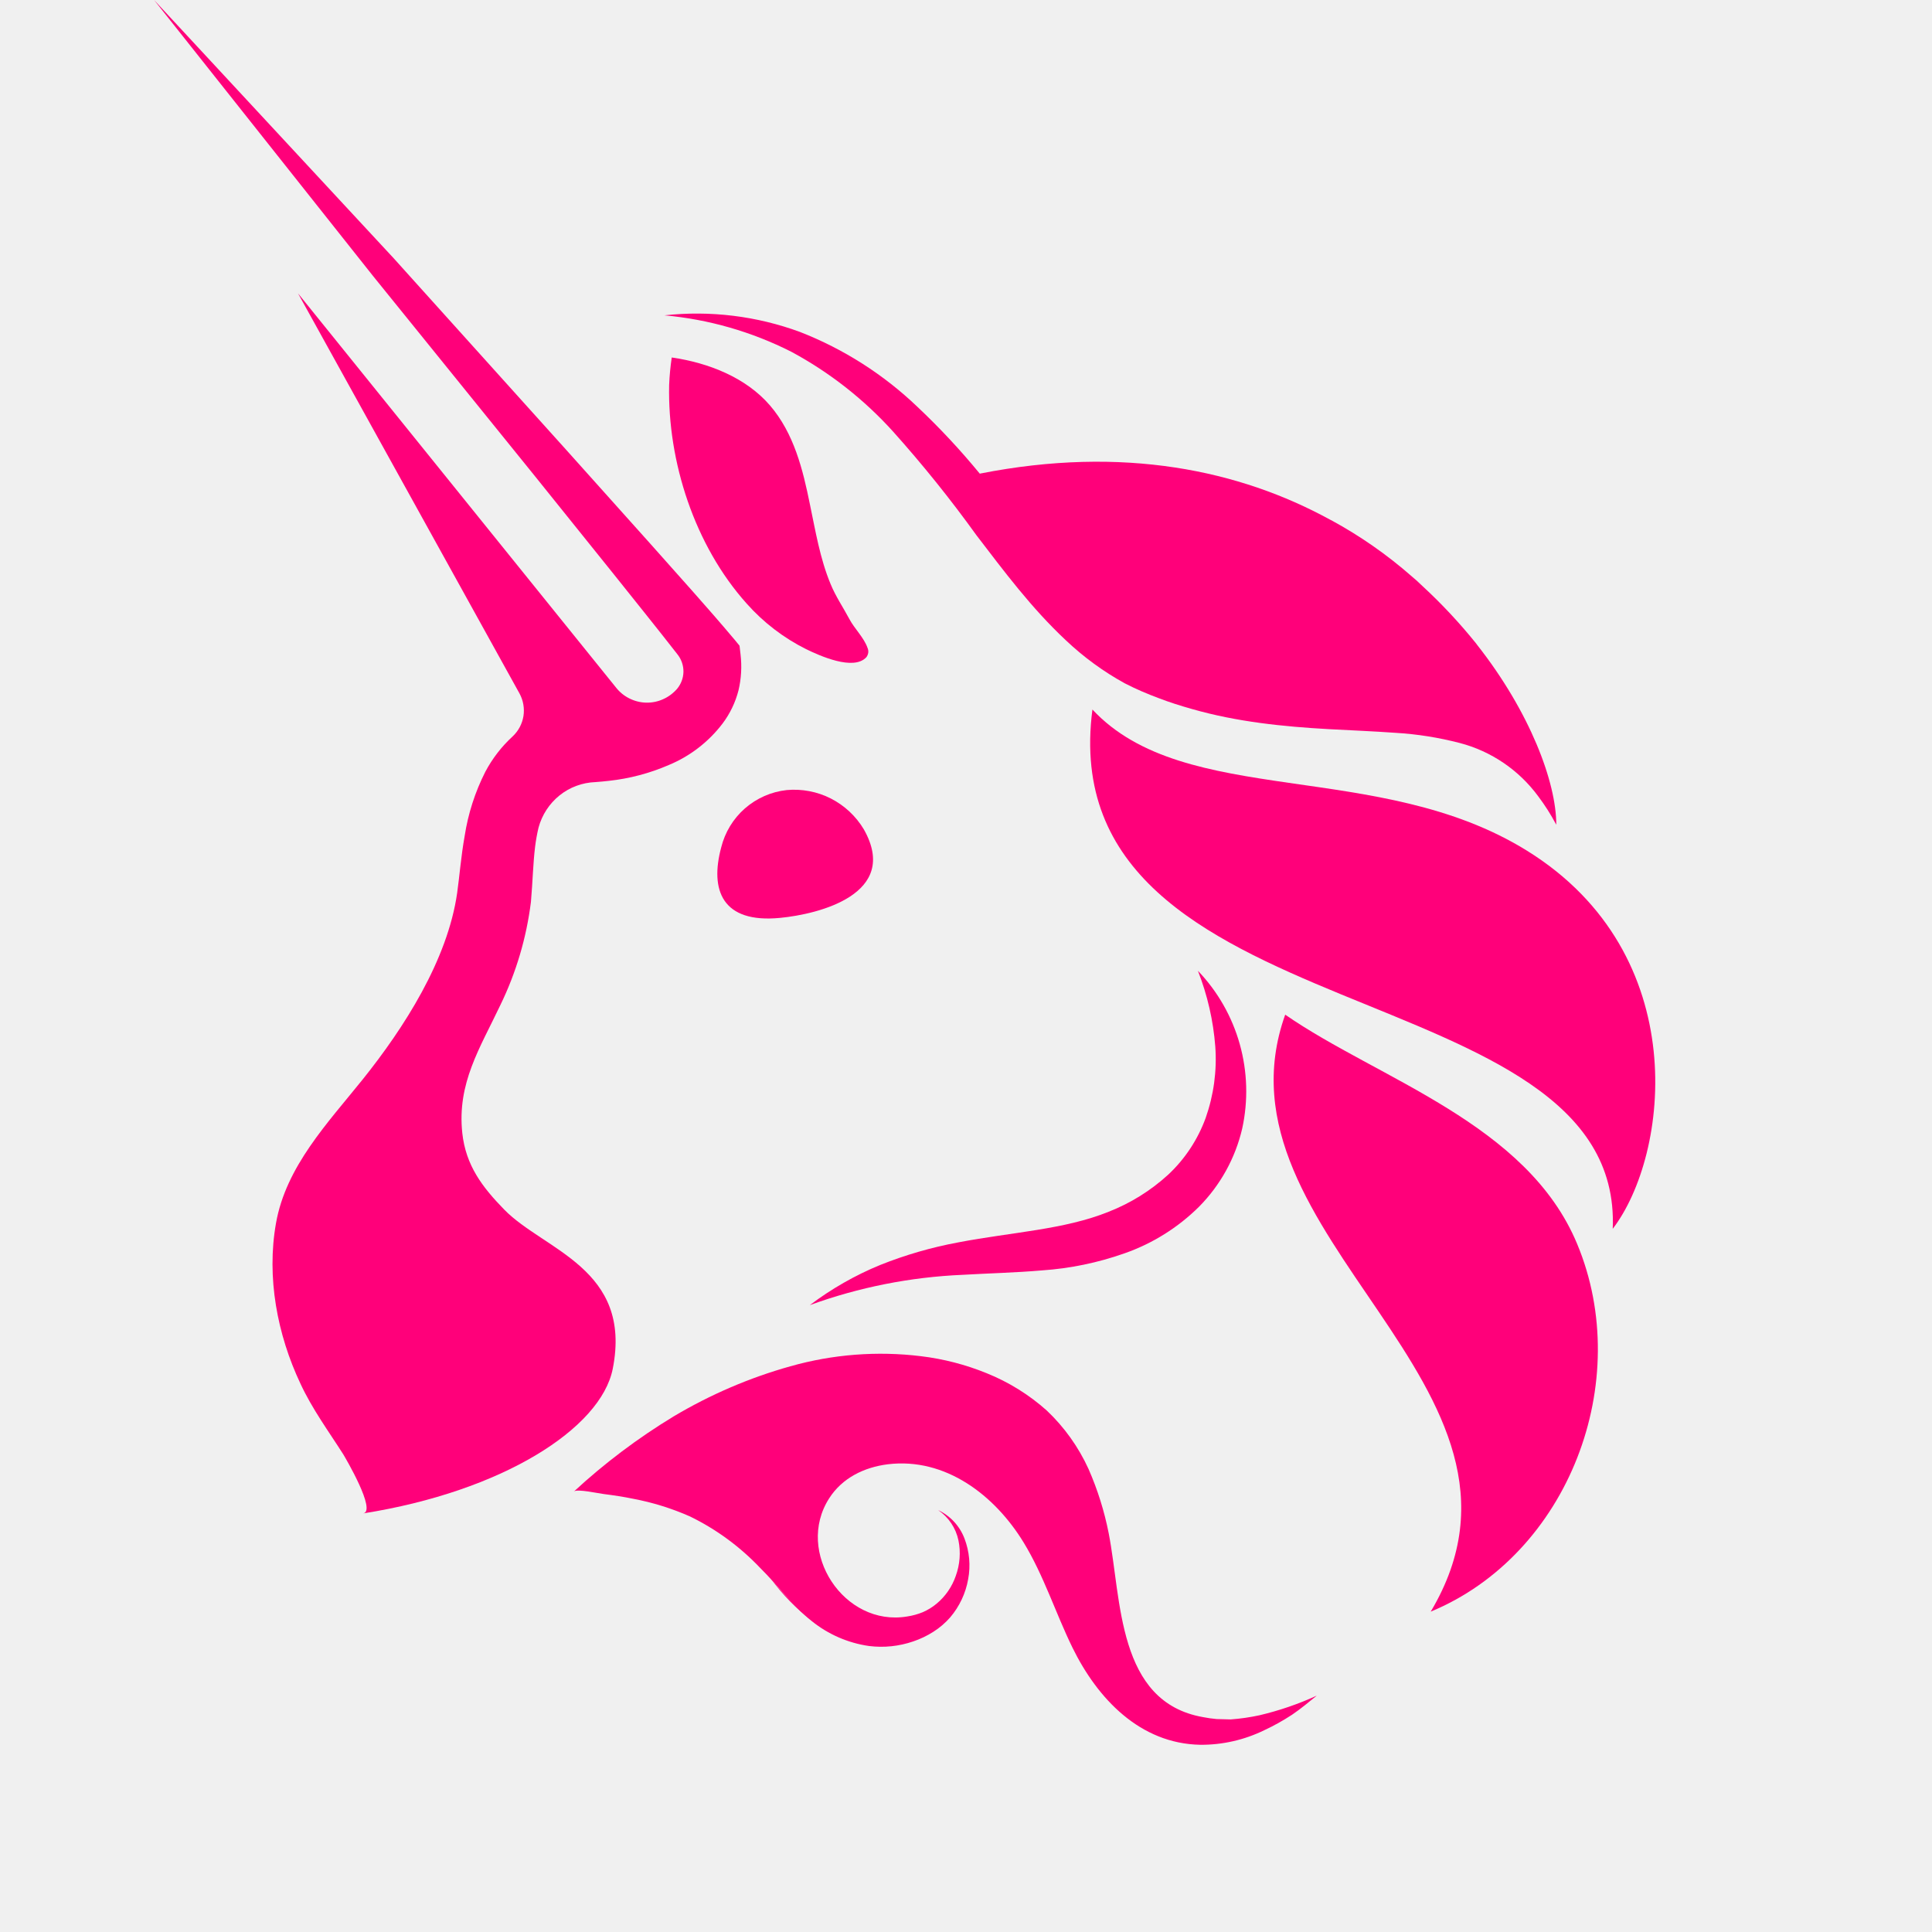
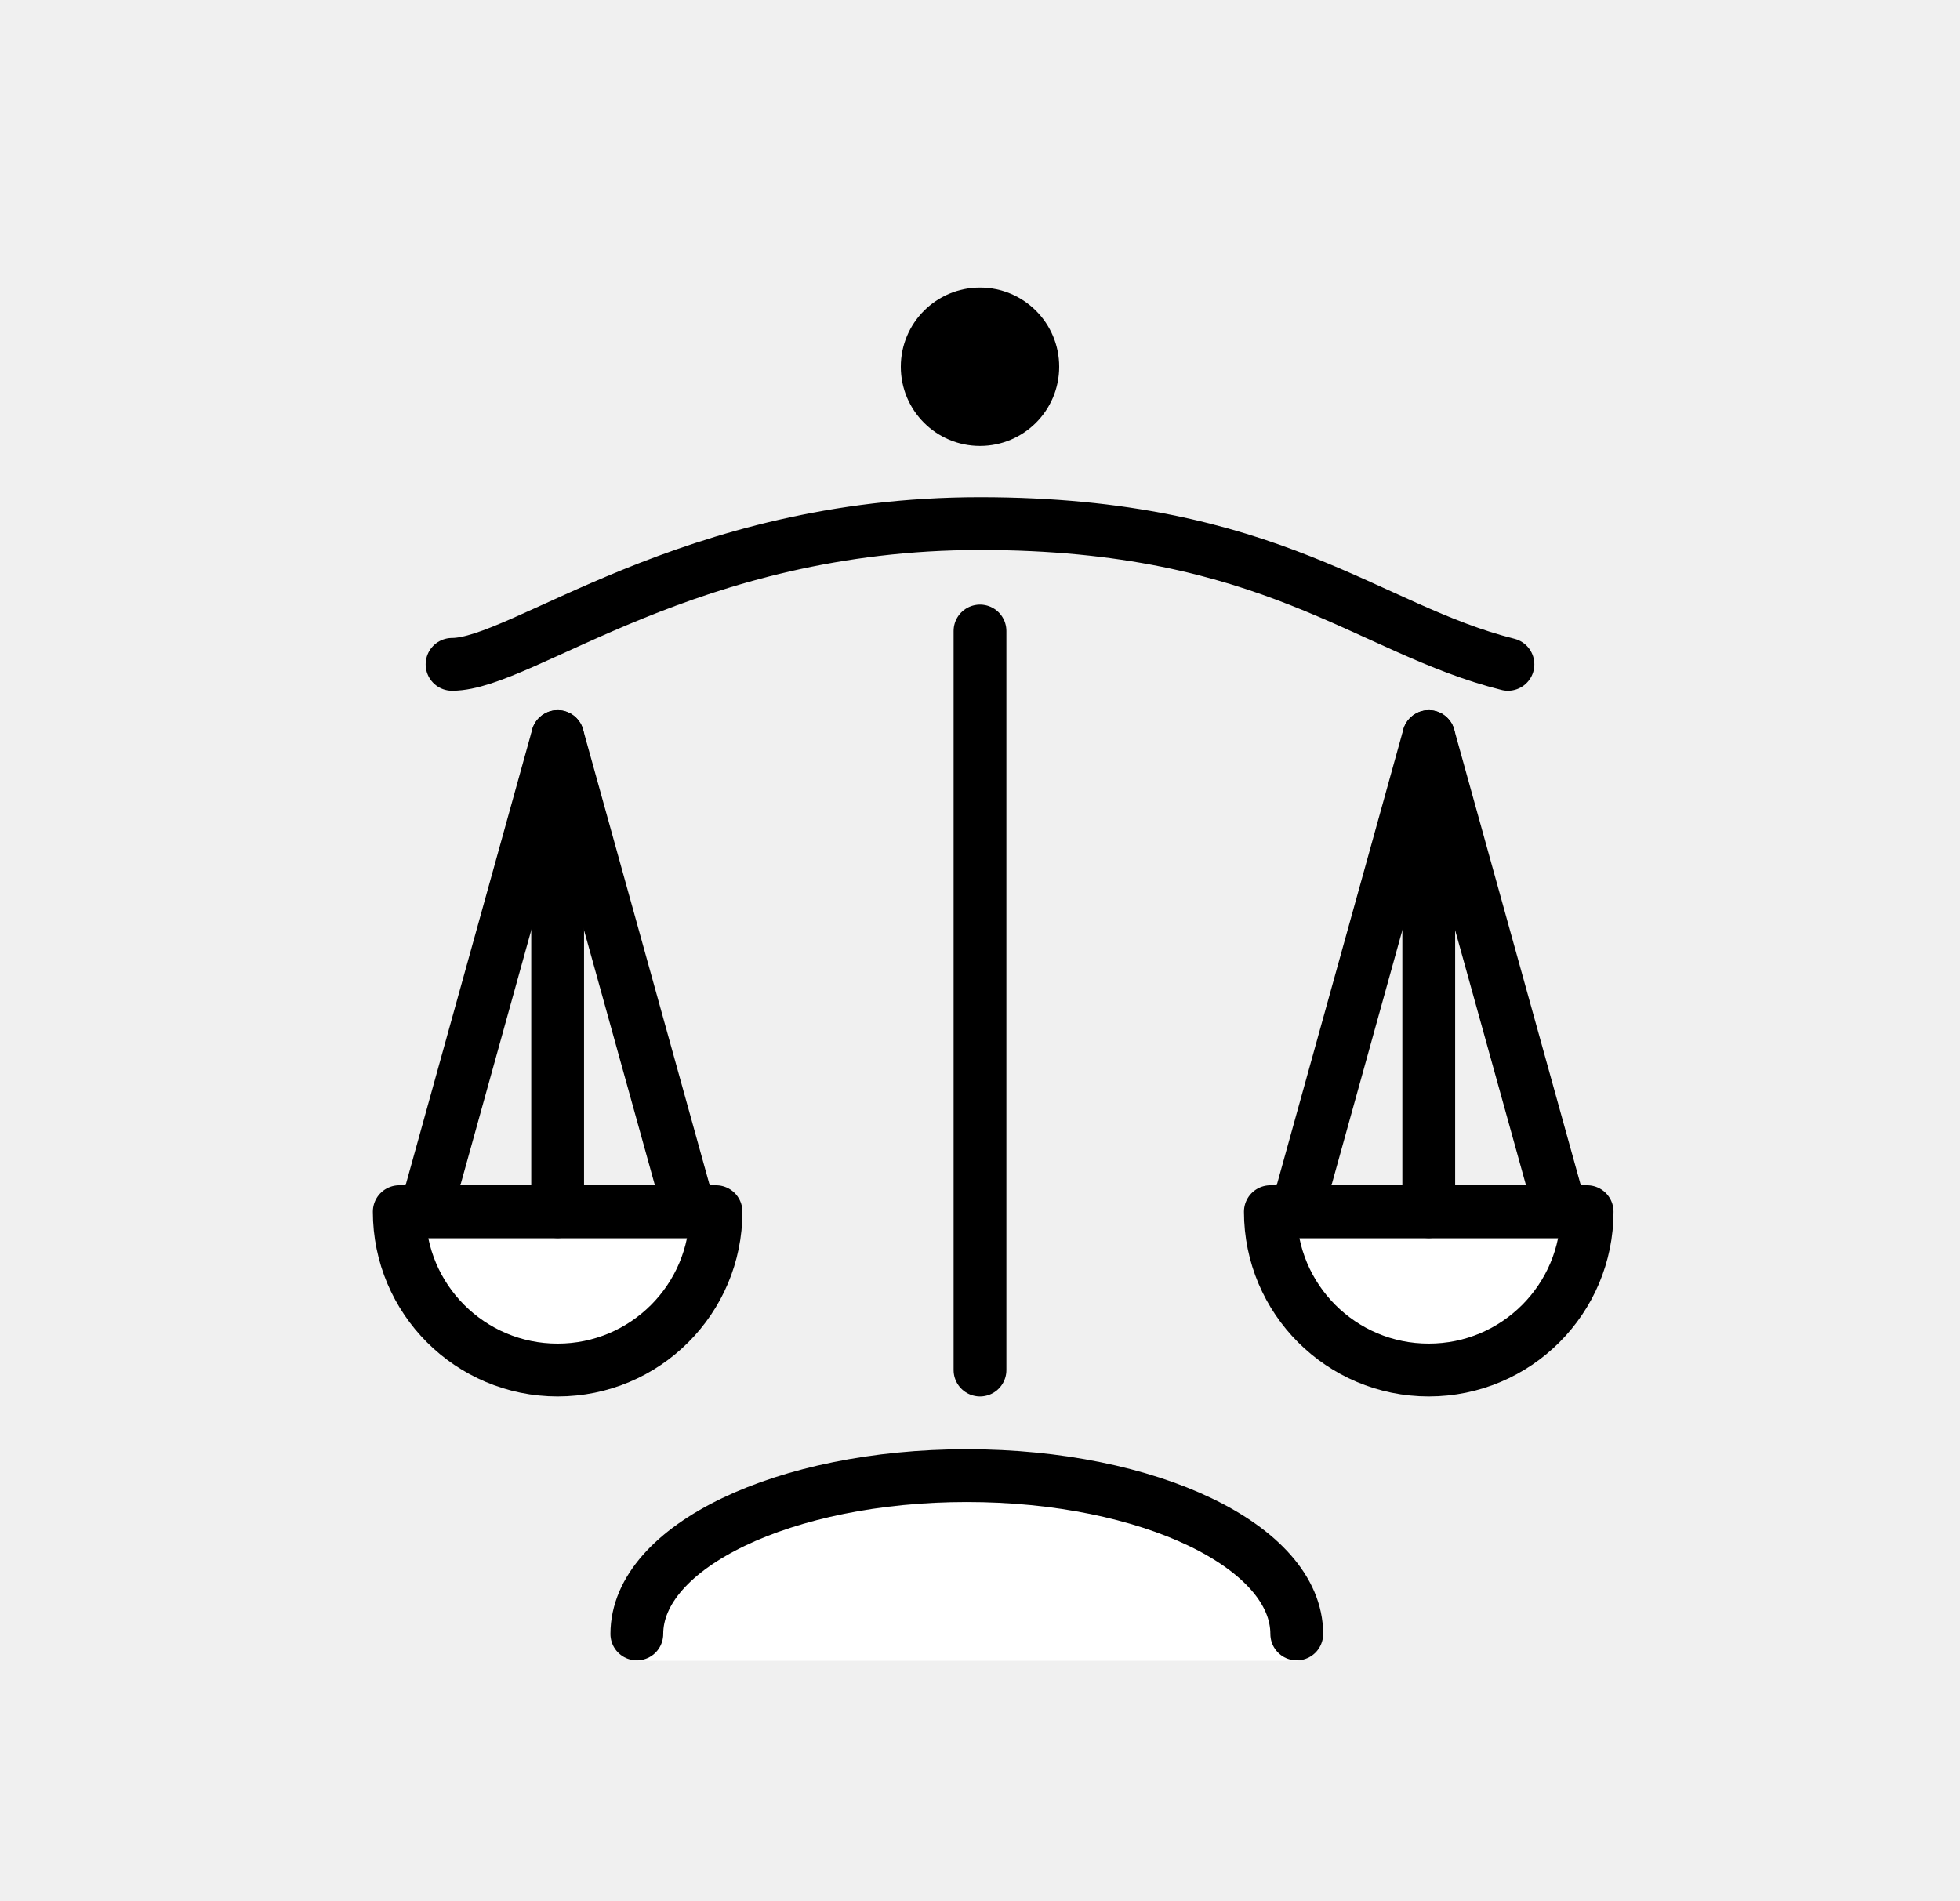
- <svg xmlns="http://www.w3.org/2000/svg" width="32" height="32" viewBox="0 0 32 32" fill="none">
-   <path d="M14.308 13.737C14.914 14.809 13.558 15.142 12.921 15.203C11.957 15.297 11.757 14.739 11.945 14.037C12.007 13.786 12.144 13.56 12.338 13.39C12.533 13.22 12.774 13.114 13.03 13.086C13.282 13.063 13.536 13.111 13.762 13.226C13.988 13.342 14.177 13.518 14.308 13.737V13.737Z" fill="#FF007A" />
-   <path d="M18.094 11.752C17.389 17.169 26.893 16.042 26.712 20.353C27.65 19.129 28.053 15.803 25.293 14.091C22.834 12.564 19.63 13.399 18.094 11.752Z" fill="#FF007A" />
-   <path d="M23.568 9.709C23.506 9.652 23.443 9.595 23.381 9.539C23.444 9.596 23.506 9.657 23.568 9.709Z" fill="#FF007A" />
-   <path d="M25.777 13.658L25.771 13.65C25.686 13.489 25.588 13.336 25.479 13.191C25.159 12.755 24.699 12.442 24.177 12.306C23.829 12.216 23.474 12.159 23.116 12.138C22.753 12.112 22.383 12.097 22.009 12.077C21.259 12.035 20.491 11.958 19.741 11.743C19.553 11.69 19.366 11.631 19.185 11.561C19.091 11.527 19.004 11.49 18.911 11.451C18.818 11.411 18.724 11.366 18.63 11.318C18.277 11.124 17.951 10.886 17.658 10.609C17.08 10.069 16.627 9.457 16.172 8.864C15.743 8.268 15.283 7.696 14.794 7.15C14.311 6.615 13.74 6.167 13.106 5.826C12.45 5.494 11.737 5.289 11.005 5.223C11.765 5.14 12.533 5.234 13.25 5.498C13.973 5.78 14.635 6.202 15.197 6.74C15.564 7.086 15.908 7.455 16.228 7.845C18.609 7.374 20.54 7.792 22.024 8.604L22.058 8.621C22.53 8.878 22.973 9.187 23.378 9.542C23.443 9.598 23.507 9.655 23.566 9.712C23.882 10.004 24.176 10.319 24.446 10.654L24.466 10.681C25.343 11.796 25.776 12.956 25.777 13.658Z" fill="#FF007A" />
-   <path d="M25.776 13.657L25.77 13.646L25.776 13.657Z" fill="#FF007A" />
-   <path d="M11.126 5.921C11.734 6.009 12.354 6.252 12.753 6.715C13.152 7.179 13.299 7.781 13.415 8.355C13.508 8.799 13.582 9.252 13.757 9.673C13.841 9.879 13.965 10.059 14.068 10.253C14.153 10.414 14.309 10.559 14.369 10.731C14.38 10.756 14.384 10.783 14.381 10.81C14.377 10.836 14.367 10.862 14.351 10.884C14.139 11.119 13.568 10.857 13.352 10.752C12.979 10.566 12.645 10.31 12.368 9.998C11.503 9.033 11.056 7.644 11.083 6.379C11.089 6.226 11.104 6.073 11.126 5.921Z" fill="#FF007A" />
-   <path d="M21.287 16.806C19.974 20.485 25.927 22.953 23.697 26.694C25.985 25.745 27.072 22.877 26.122 20.602C25.291 18.605 22.835 17.877 21.287 16.806Z" fill="#FF007A" />
-   <path d="M13.413 21.617C13.771 21.347 14.162 21.123 14.576 20.953C14.996 20.785 15.431 20.659 15.876 20.577C16.758 20.408 17.631 20.367 18.364 20.07C18.726 19.928 19.059 19.721 19.347 19.458C19.626 19.198 19.839 18.875 19.97 18.516C20.103 18.137 20.158 17.735 20.129 17.334C20.096 16.904 19.999 16.481 19.841 16.079C20.168 16.42 20.406 16.837 20.534 17.293C20.662 17.749 20.676 18.23 20.575 18.692C20.461 19.182 20.213 19.63 19.86 19.987C19.511 20.333 19.089 20.597 18.626 20.759C18.185 20.915 17.724 21.01 17.257 21.042C16.807 21.08 16.372 21.09 15.944 21.115C15.08 21.152 14.226 21.321 13.413 21.617V21.617Z" fill="#FF007A" />
-   <path d="M21.81 28.085C21.678 28.191 21.546 28.303 21.401 28.401C21.254 28.497 21.101 28.583 20.942 28.657C20.611 28.819 20.247 28.902 19.879 28.899C18.881 28.88 18.177 28.134 17.764 27.291C17.483 26.717 17.289 26.096 16.955 25.549C16.478 24.767 15.661 24.137 14.705 24.253C14.315 24.302 13.95 24.478 13.733 24.818C13.163 25.706 13.981 26.95 15.025 26.774C15.114 26.761 15.2 26.737 15.284 26.703C15.366 26.667 15.444 26.62 15.513 26.562C15.659 26.441 15.769 26.281 15.831 26.101C15.899 25.913 15.915 25.71 15.875 25.514C15.832 25.309 15.712 25.13 15.539 25.012C15.74 25.107 15.896 25.275 15.975 25.483C16.057 25.697 16.078 25.93 16.036 26.155C15.995 26.389 15.892 26.608 15.738 26.789C15.656 26.882 15.562 26.963 15.457 27.029C15.353 27.095 15.242 27.148 15.126 27.187C14.89 27.268 14.64 27.294 14.393 27.263C14.046 27.213 13.719 27.071 13.446 26.851C13.124 26.594 12.884 26.259 12.592 25.971C12.258 25.619 11.864 25.329 11.428 25.117C11.127 24.984 10.813 24.886 10.49 24.825C10.328 24.791 10.164 24.767 10 24.746C9.925 24.738 9.557 24.656 9.506 24.704C10.013 24.235 10.566 23.819 11.156 23.461C11.762 23.1 12.412 22.82 13.091 22.63C13.794 22.431 14.53 22.374 15.255 22.463C15.629 22.508 15.995 22.603 16.343 22.745C16.708 22.892 17.045 23.101 17.338 23.363C17.629 23.638 17.864 23.968 18.03 24.332C18.18 24.674 18.292 25.031 18.364 25.398C18.578 26.493 18.499 28.191 19.927 28.441C20.001 28.456 20.076 28.466 20.152 28.473L20.385 28.479C20.546 28.467 20.705 28.444 20.862 28.41C21.188 28.333 21.506 28.224 21.81 28.085V28.085Z" fill="#FF007A" />
-   <path d="M13.514 26.892L13.477 26.862L13.514 26.892Z" fill="#FF007A" />
-   <path d="M12.232 11.434C12.181 11.634 12.09 11.823 11.965 11.988C11.734 12.29 11.427 12.526 11.077 12.671C10.761 12.808 10.427 12.896 10.086 12.933C10.012 12.942 9.935 12.948 9.861 12.954C9.644 12.962 9.436 13.039 9.267 13.175C9.098 13.311 8.977 13.497 8.92 13.707C8.895 13.812 8.876 13.918 8.863 14.024C8.829 14.301 8.824 14.589 8.794 14.938C8.72 15.531 8.55 16.107 8.289 16.644C7.949 17.362 7.569 17.94 7.657 18.767C7.715 19.304 7.989 19.663 8.352 20.035C9.009 20.709 10.478 21.01 10.149 22.672C9.952 23.663 8.315 24.704 6.014 25.067C6.243 25.032 5.721 24.148 5.688 24.092C5.441 23.704 5.171 23.338 4.976 22.917C4.591 22.101 4.413 21.156 4.571 20.262C4.736 19.32 5.43 18.598 6.007 17.879C6.693 17.023 7.413 15.901 7.572 14.79C7.61 14.521 7.636 14.184 7.696 13.848C7.753 13.477 7.869 13.117 8.039 12.782C8.155 12.563 8.308 12.365 8.491 12.197C8.586 12.108 8.649 11.99 8.67 11.861C8.69 11.732 8.667 11.6 8.604 11.485L4.936 4.859L10.204 11.389C10.264 11.465 10.34 11.527 10.426 11.569C10.512 11.612 10.607 11.636 10.703 11.638C10.799 11.64 10.895 11.621 10.983 11.581C11.071 11.542 11.149 11.484 11.213 11.411C11.279 11.333 11.317 11.234 11.32 11.131C11.322 11.028 11.289 10.927 11.227 10.846C10.883 10.404 10.519 9.954 10.166 9.511L8.841 7.863L6.18 4.573L2.552 0L6.521 4.278L9.354 7.424L10.766 9C11.235 9.53 11.704 10.044 12.172 10.601L12.249 10.695L12.266 10.841C12.289 11.039 12.278 11.24 12.232 11.434Z" fill="#FF007A" />
-   <path d="M13.447 26.846C13.193 26.649 12.966 26.417 12.774 26.158C12.98 26.405 13.205 26.635 13.447 26.846V26.846Z" fill="#FF007A" />
+ <svg xmlns="http://www.w3.org/2000/svg" id="emoji" width="33" height="32" viewBox="0 0 72 72">
+   <g id="color">
+     <path fill="white" stroke="none" d="M48.063,62.92c0-3.314-5.596-6-12.5-6s-12.5,2.686-12.5,6H48.063z" />
+     <path fill="white" stroke="none" d="M24.901,46.966c0,2.194-2.199,3.972-4.911,3.972s-4.911-1.778-4.911-3.972H24.901z" />
+     <path fill="white" stroke="none" d="M57.901,46.925c0,2.194-2.199,3.972-4.911,3.972c-2.712,0-4.911-1.778-4.911-3.972H57.901z" />
+   </g>
+   <g id="hair" />
+   <g id="skin" />
+   <g id="skin-shadow" />
+   <g id="line">
+     <path fill="none" stroke="#000000" stroke-linecap="round" stroke-linejoin="round" stroke-miterlimit="10" stroke-width="2" d="M16,25.17c2.667,0,8.954-5.333,20-5.333S50.667,23.837,56,25.17" />
+     <line x1="36" x2="36" y1="23.906" y2="51.906" fill="none" stroke="#000000" stroke-linecap="round" stroke-linejoin="round" stroke-miterlimit="10" stroke-width="2" />
+     <circle cx="36" cy="13.895" r="3" fill="#000000" stroke="none" />
+     <path fill="none" stroke="#000000" stroke-linecap="round" stroke-linejoin="round" stroke-miterlimit="10" stroke-width="2" d="M48,61.906c0-3.314-5.596-6-12.5-6s-12.5,2.686-12.5,6" />
+     <path fill="none" stroke="#000000" stroke-linecap="round" stroke-linejoin="round" stroke-miterlimit="10" stroke-width="2" d="M26,45.906c0,3.314-2.686,6-6,6s-6-2.686-6-6H26z" />
+     <polygon fill="none" stroke="#000000" stroke-linecap="round" stroke-linejoin="round" stroke-miterlimit="10" stroke-width="2" points="20,27.906 15,45.906 25,45.906" />
+     <line x1="20" x2="20" y1="27.906" y2="45.906" fill="none" stroke="#000000" stroke-linecap="round" stroke-linejoin="round" stroke-miterlimit="10" stroke-width="2" />
+     <path fill="none" stroke="#000000" stroke-linecap="round" stroke-linejoin="round" stroke-miterlimit="10" stroke-width="2" d="M59,45.906c0,3.314-2.686,6-6,6s-6-2.686-6-6H59z" />
+     <polygon fill="none" stroke="#000000" stroke-linecap="round" stroke-linejoin="round" stroke-miterlimit="10" stroke-width="2" points="53,27.906 48,45.906 58,45.906" />
+     <line x1="53" x2="53" y1="27.906" y2="45.906" fill="none" stroke="#000000" stroke-linecap="round" stroke-linejoin="round" stroke-miterlimit="10" stroke-width="2" />
+   </g>
</svg>
